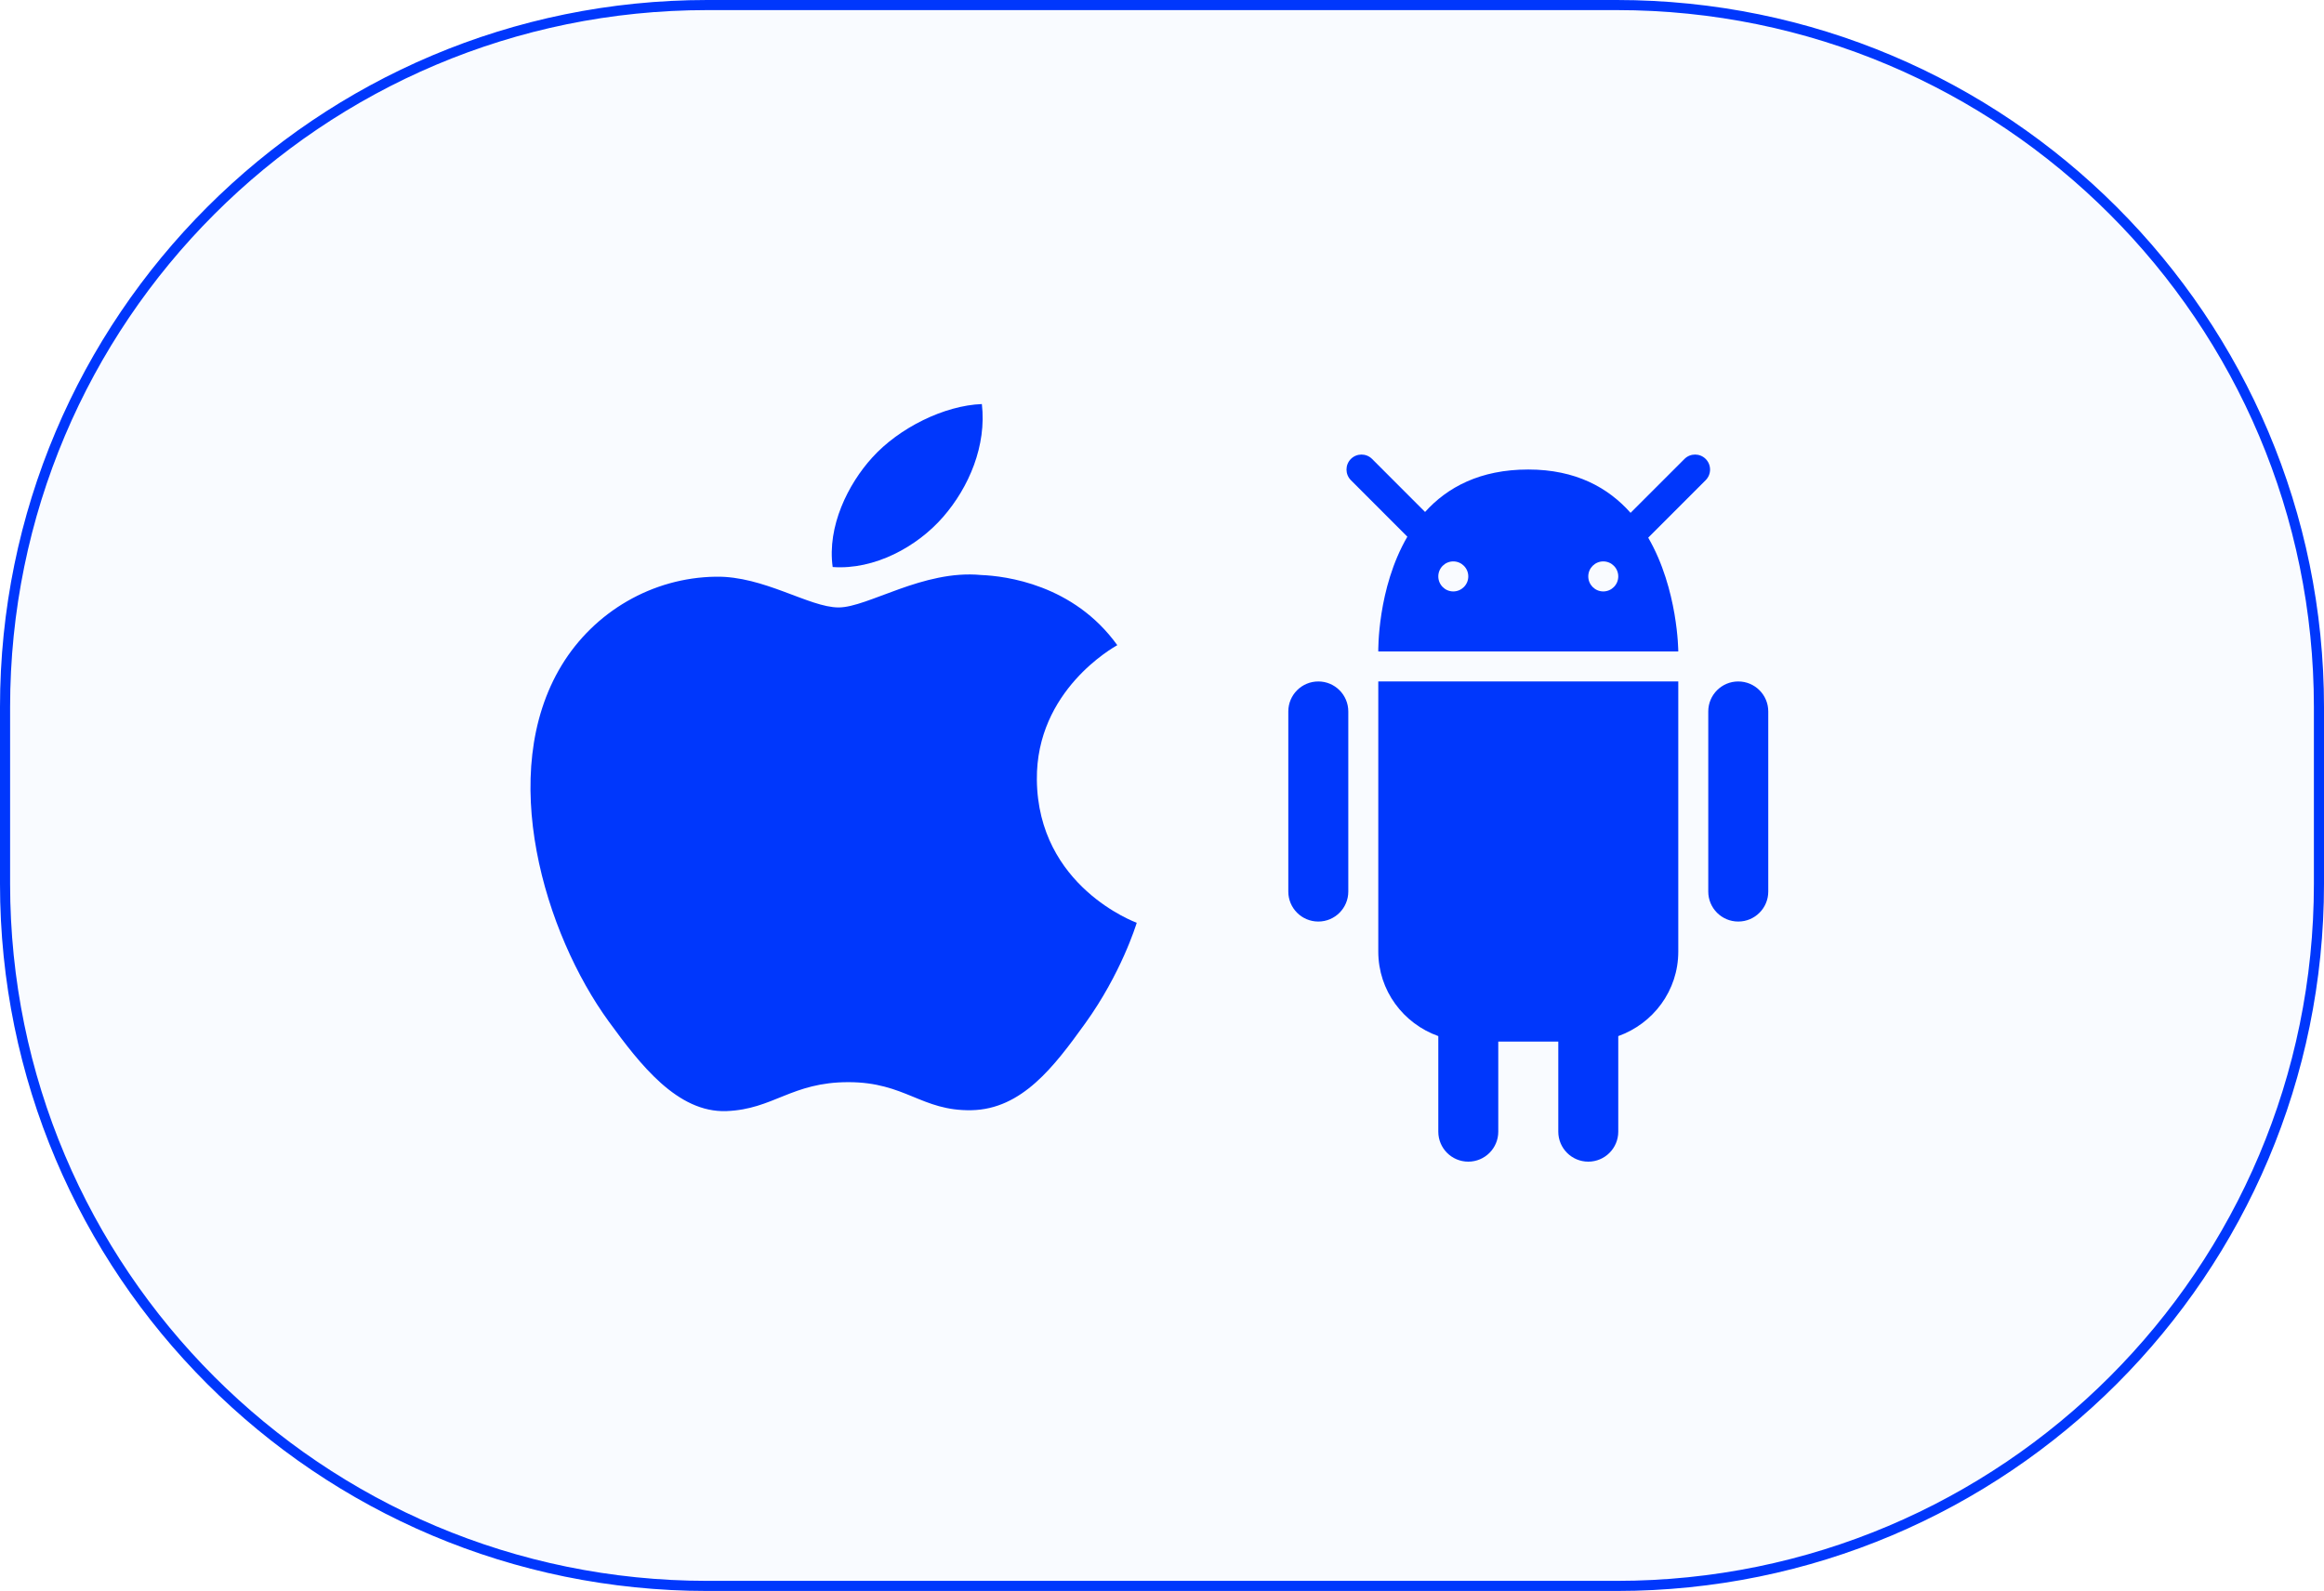
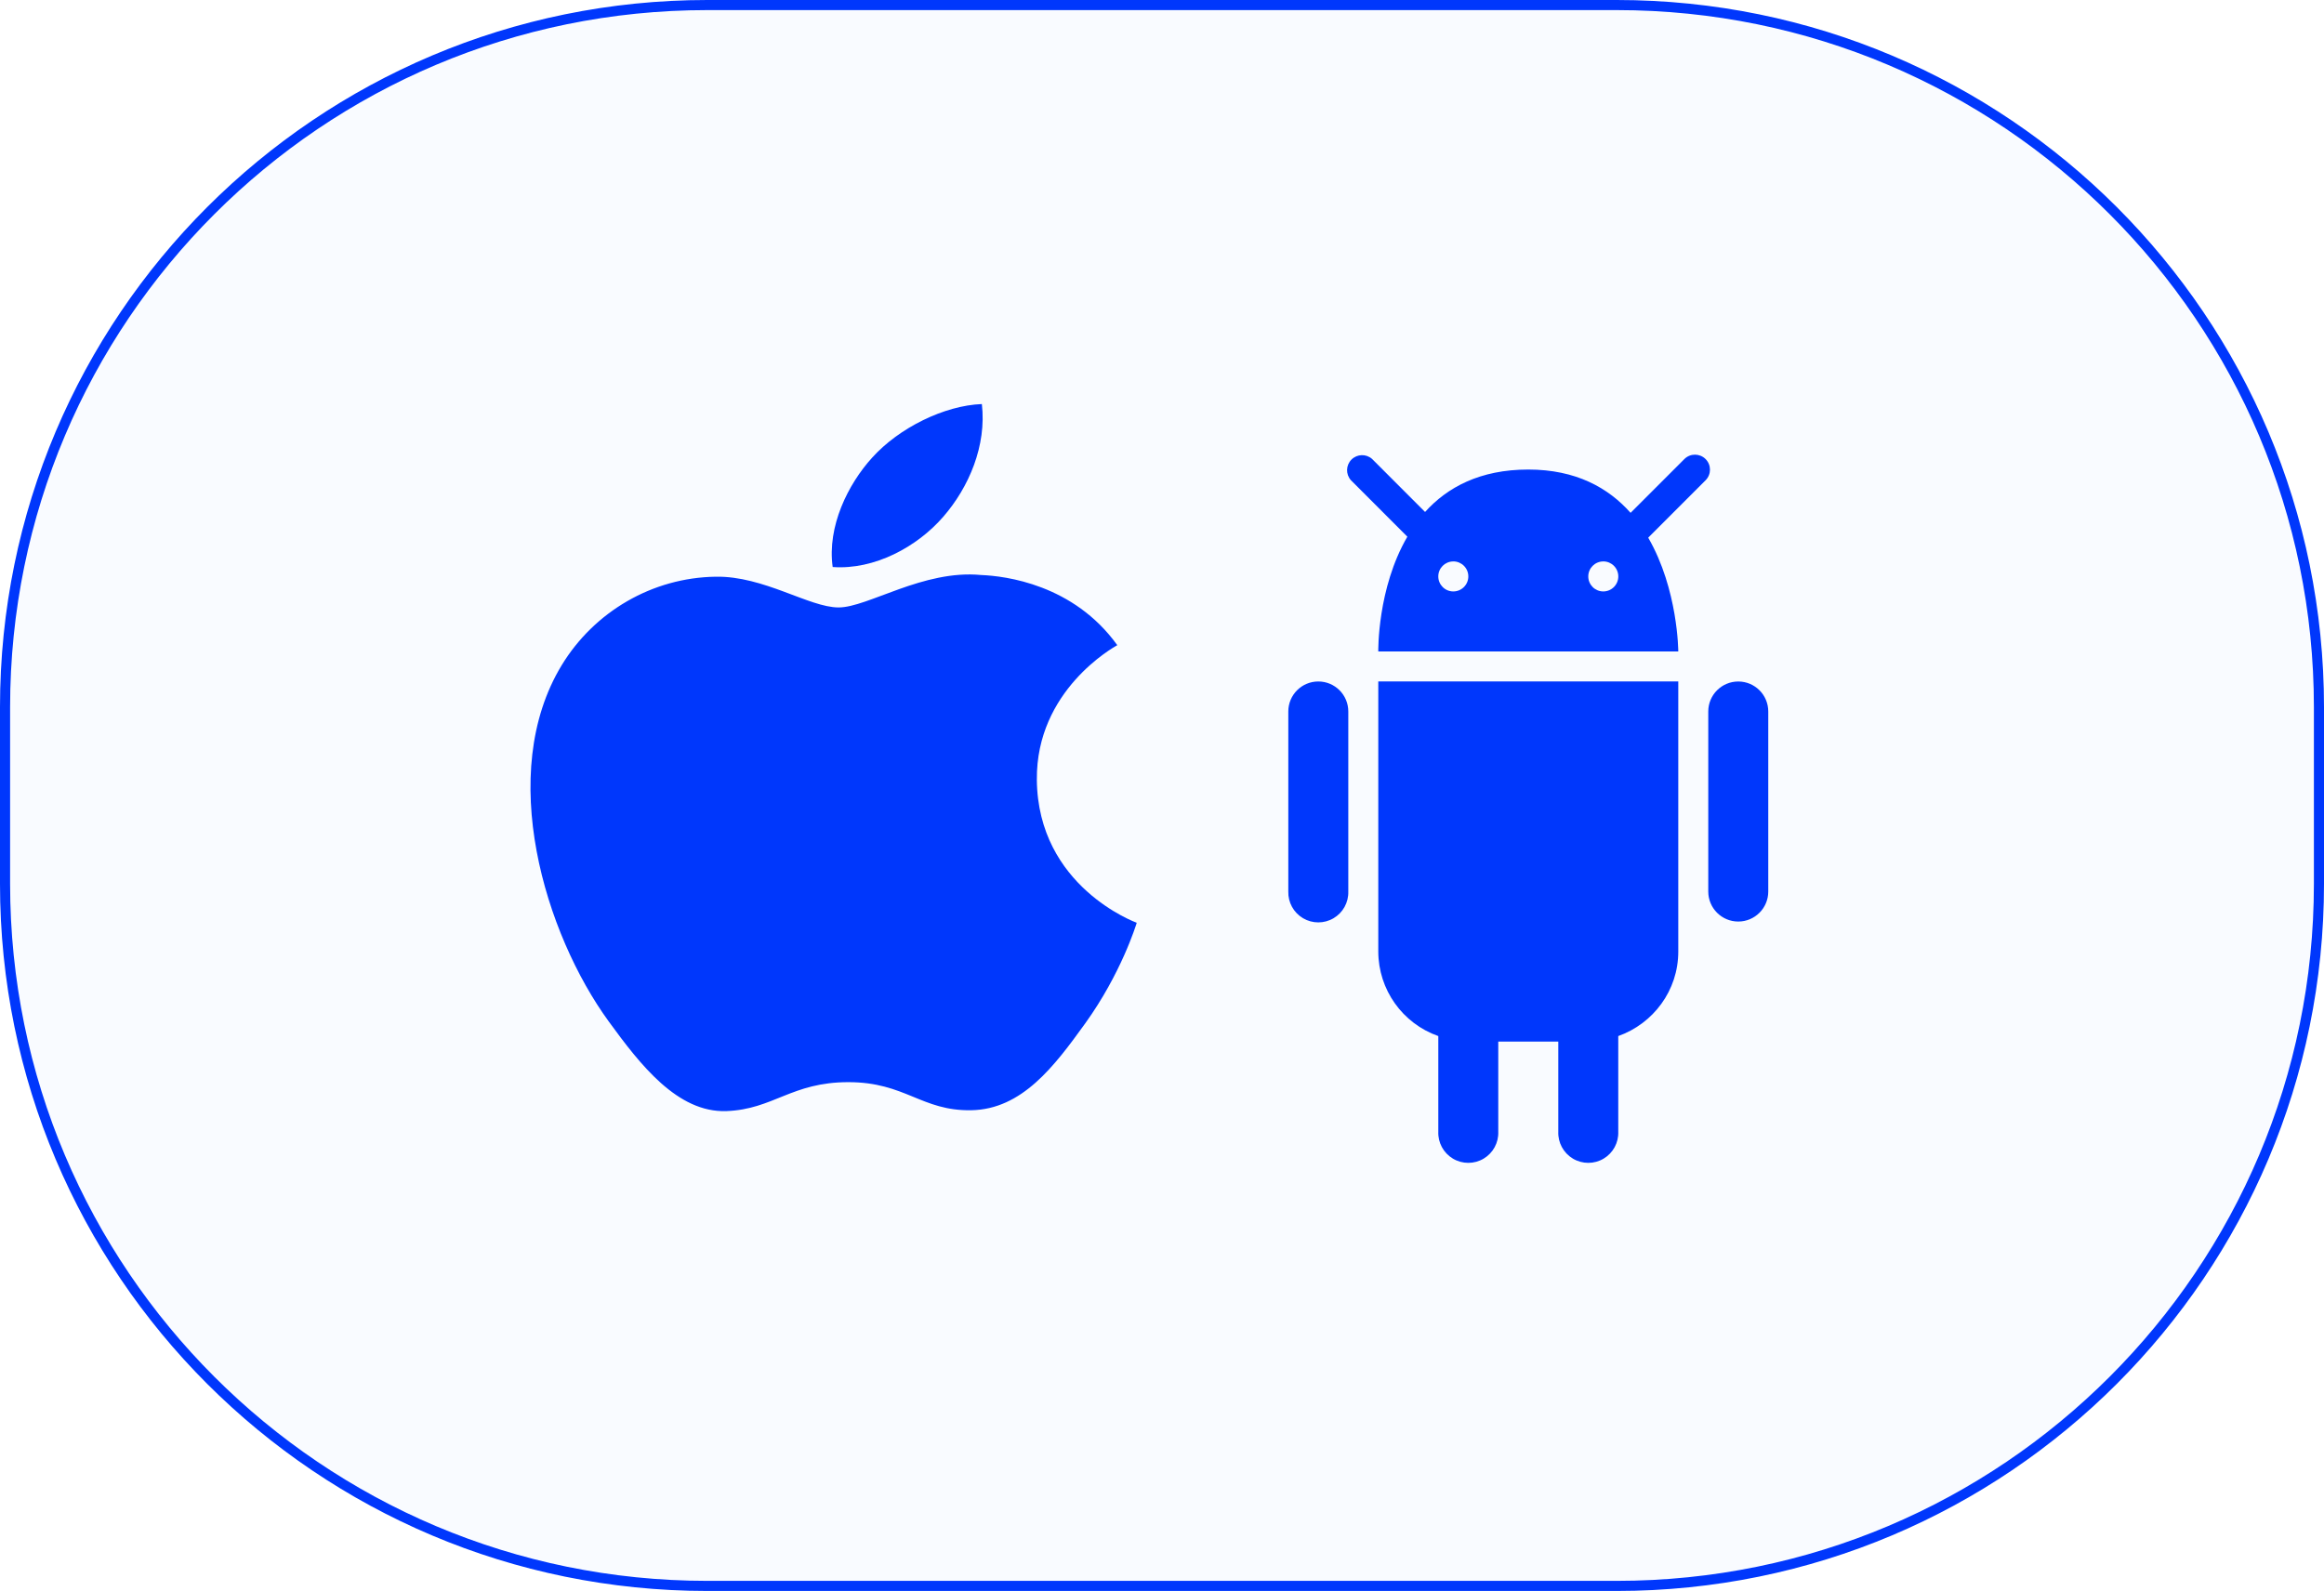
- <svg xmlns="http://www.w3.org/2000/svg" width="92" height="63" viewBox="0 0 92 63" fill="none">
-   <rect x="0.2" y="0.2" width="91.6" height="62.6" rx="27.8" fill="#F9FBFF" stroke="#0037FC" stroke-width="0.4" />
-   <path fill-rule="evenodd" clip-rule="evenodd" d="M37.335 20.47C38.365 19.287 39.059 17.639 38.869 16C37.385 16.056 35.591 16.94 34.527 18.121C33.572 19.17 32.739 20.845 32.963 22.453C34.617 22.574 36.306 21.654 37.335 20.47ZM41.046 30.875C41.087 35.113 44.957 36.523 45 36.541C44.969 36.64 44.382 38.55 42.961 40.523C41.732 42.229 40.458 43.927 38.449 43.963C36.476 43.998 35.841 42.852 33.584 42.852C31.328 42.852 30.623 43.927 28.756 43.998C26.817 44.067 25.34 42.153 24.102 40.454C21.569 36.978 19.635 30.63 22.233 26.346C23.524 24.22 25.829 22.871 28.333 22.837C30.236 22.802 32.033 24.054 33.197 24.054C34.36 24.054 36.544 22.549 38.84 22.77C39.801 22.808 42.499 23.139 44.23 25.548C44.091 25.63 41.011 27.333 41.046 30.875Z" fill="#0037FC" />
-   <path d="M68.812 36.492C68.156 36.492 67.625 35.96 67.625 35.304V28.173C67.625 27.516 68.156 26.985 68.812 26.985C69.468 26.985 70 27.516 70 28.173V35.304C70 35.96 69.468 36.492 68.812 36.492ZM65.248 21.291C66.433 23.338 66.438 25.797 66.438 25.797H54.562C54.562 25.797 54.516 23.305 55.713 21.252L53.477 19.014C53.246 18.782 53.246 18.406 53.477 18.174C53.709 17.942 54.085 17.942 54.317 18.174L56.414 20.273C57.293 19.299 58.588 18.592 60.5 18.592C62.388 18.592 63.672 19.318 64.549 20.308L66.683 18.174C66.915 17.942 67.291 17.942 67.523 18.174C67.754 18.406 67.754 18.782 67.523 19.014L65.248 21.291ZM57.531 22.231C57.203 22.231 56.938 22.497 56.938 22.825C56.938 23.153 57.203 23.42 57.531 23.42C57.858 23.42 58.125 23.153 58.125 22.825C58.125 22.497 57.858 22.231 57.531 22.231ZM63.469 22.231C63.141 22.231 62.875 22.497 62.875 22.825C62.875 23.153 63.141 23.42 63.469 23.42C63.795 23.42 64.062 23.153 64.062 22.825C64.062 22.497 63.795 22.231 63.469 22.231ZM53.375 35.304C53.375 35.96 52.843 36.492 52.188 36.492C51.531 36.492 51 35.96 51 35.304V28.173C51 27.516 51.531 26.985 52.188 26.985C52.843 26.985 53.375 27.516 53.375 28.173V35.304ZM66.438 37.681C66.438 39.232 65.442 40.535 64.062 41.028V44.812C64.062 45.468 63.531 46 62.875 46C62.218 46 61.688 45.468 61.688 44.812V41.246H59.312V44.812C59.312 45.468 58.781 46 58.125 46C57.468 46 56.938 45.468 56.938 44.812V41.028C55.556 40.535 54.562 39.231 54.562 37.681V26.985H66.438V37.681Z" fill="#0037FC" />
+ <svg xmlns="http://www.w3.org/2000/svg" width="92" height="63" fill="none">
+   <rect x=".2" y=".2" width="91.6" height="62.6" rx="27.8" fill="#F9FBFF" stroke="#0037FC" stroke-width=".4" />
+   <path fill-rule="evenodd" clip-rule="evenodd" d="M37.335 20.47c1.03-1.183 1.724-2.83 1.534-4.47-1.484.056-3.278.94-4.342 2.121-.955 1.049-1.788 2.724-1.564 4.332 1.654.121 3.343-.799 4.372-1.983zm3.71 10.405c.042 4.238 3.912 5.648 3.955 5.666-.031.1-.618 2.009-2.039 3.983-1.229 1.705-2.503 3.403-4.512 3.44-1.973.034-2.608-1.112-4.865-1.112-2.256 0-2.961 1.075-4.828 1.146-1.939.069-3.416-1.845-4.654-3.544-2.533-3.476-4.467-9.824-1.869-14.108 1.29-2.126 3.596-3.475 6.1-3.509 1.903-.035 3.7 1.217 4.864 1.217 1.163 0 3.347-1.505 5.643-1.284.96.038 3.659.369 5.39 2.778-.14.082-3.219 1.785-3.184 5.327z" fill="#0037FC" />
+   <path d="M68.813 36.492a1.188 1.188 0 01-1.188-1.188v-7.13a1.187 1.187 0 112.375 0v7.13c0 .656-.532 1.188-1.188 1.188zm-3.565-15.2c1.185 2.046 1.19 4.505 1.19 4.505H54.562s-.046-2.492 1.151-4.545l-2.236-2.238a.595.595 0 01.84-.84l2.097 2.099c.879-.974 2.174-1.68 4.086-1.68 1.888 0 3.172.725 4.05 1.715l2.133-2.134a.594.594 0 01.84.84l-2.275 2.277zm-7.717.94a.594.594 0 10.001 1.188.594.594 0 000-1.189zm5.938 0a.594.594 0 100 1.188.594.594 0 000-1.189zM53.375 35.303a1.188 1.188 0 11-2.375 0v-7.13a1.187 1.187 0 112.375 0v7.13zm13.063 2.377c0 1.55-.996 2.855-2.376 3.347v3.784a1.188 1.188 0 11-2.374 0v-3.566h-2.376v3.566a1.188 1.188 0 11-2.374 0v-3.784a3.555 3.555 0 01-2.376-3.347V26.985h11.876V37.68z" fill="#0037FC" />
</svg>
